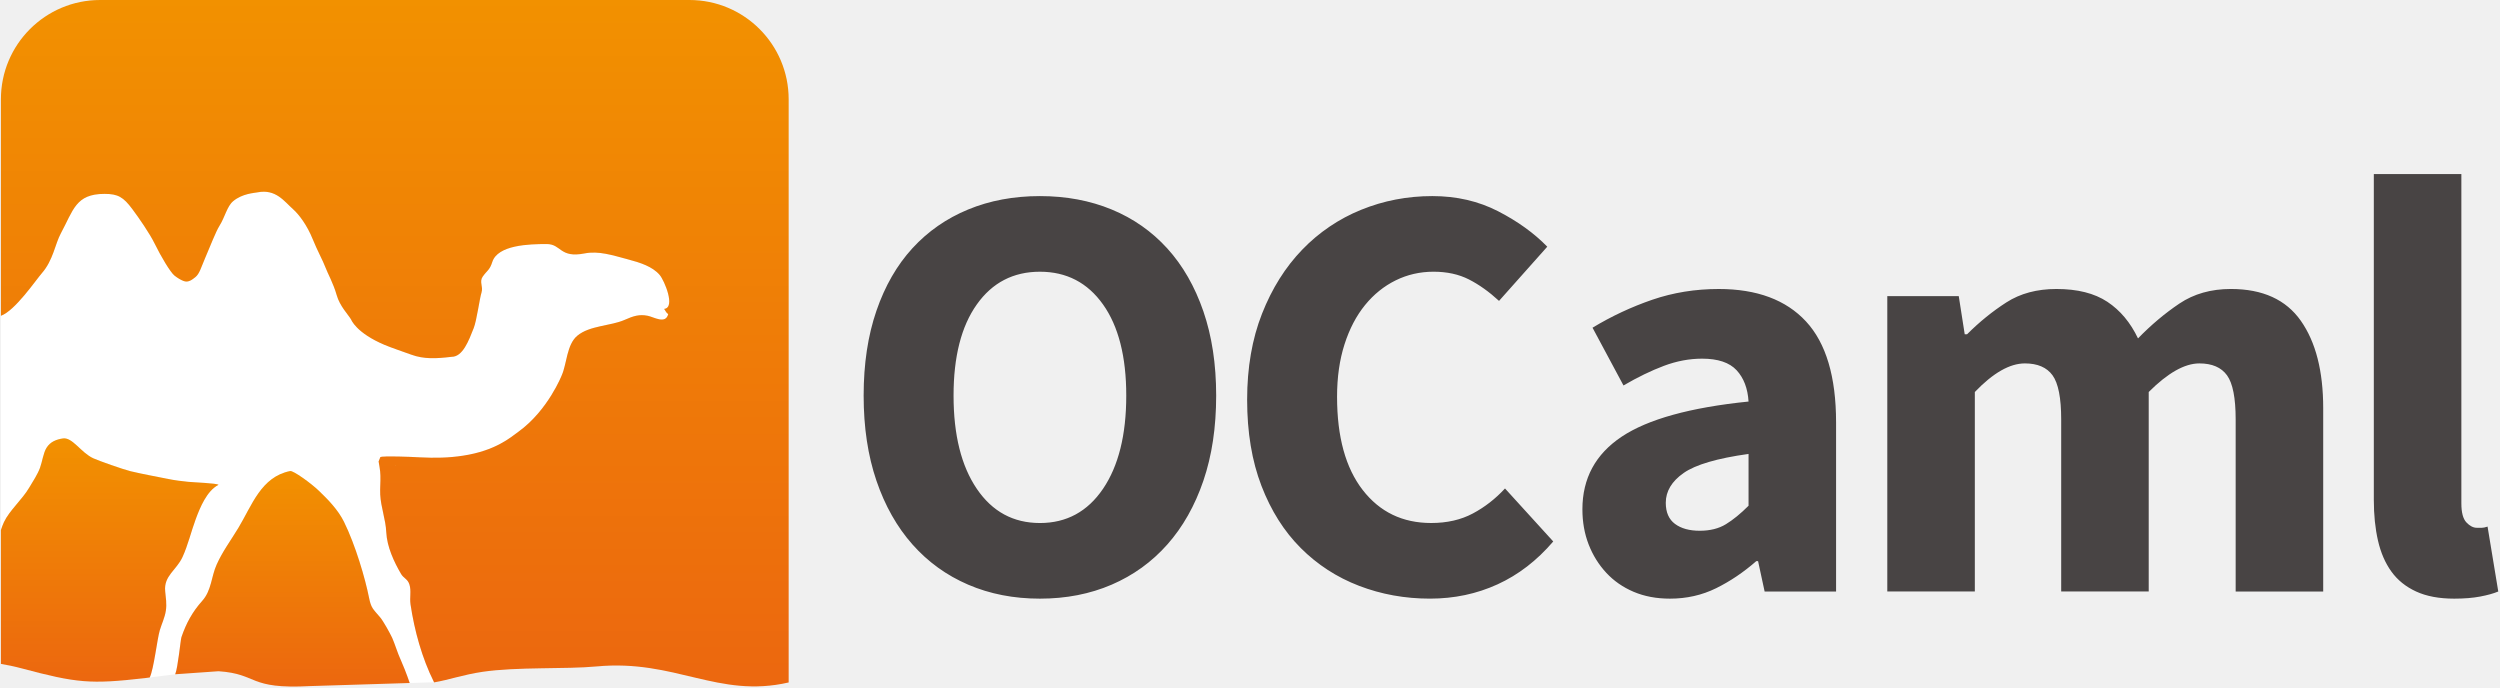
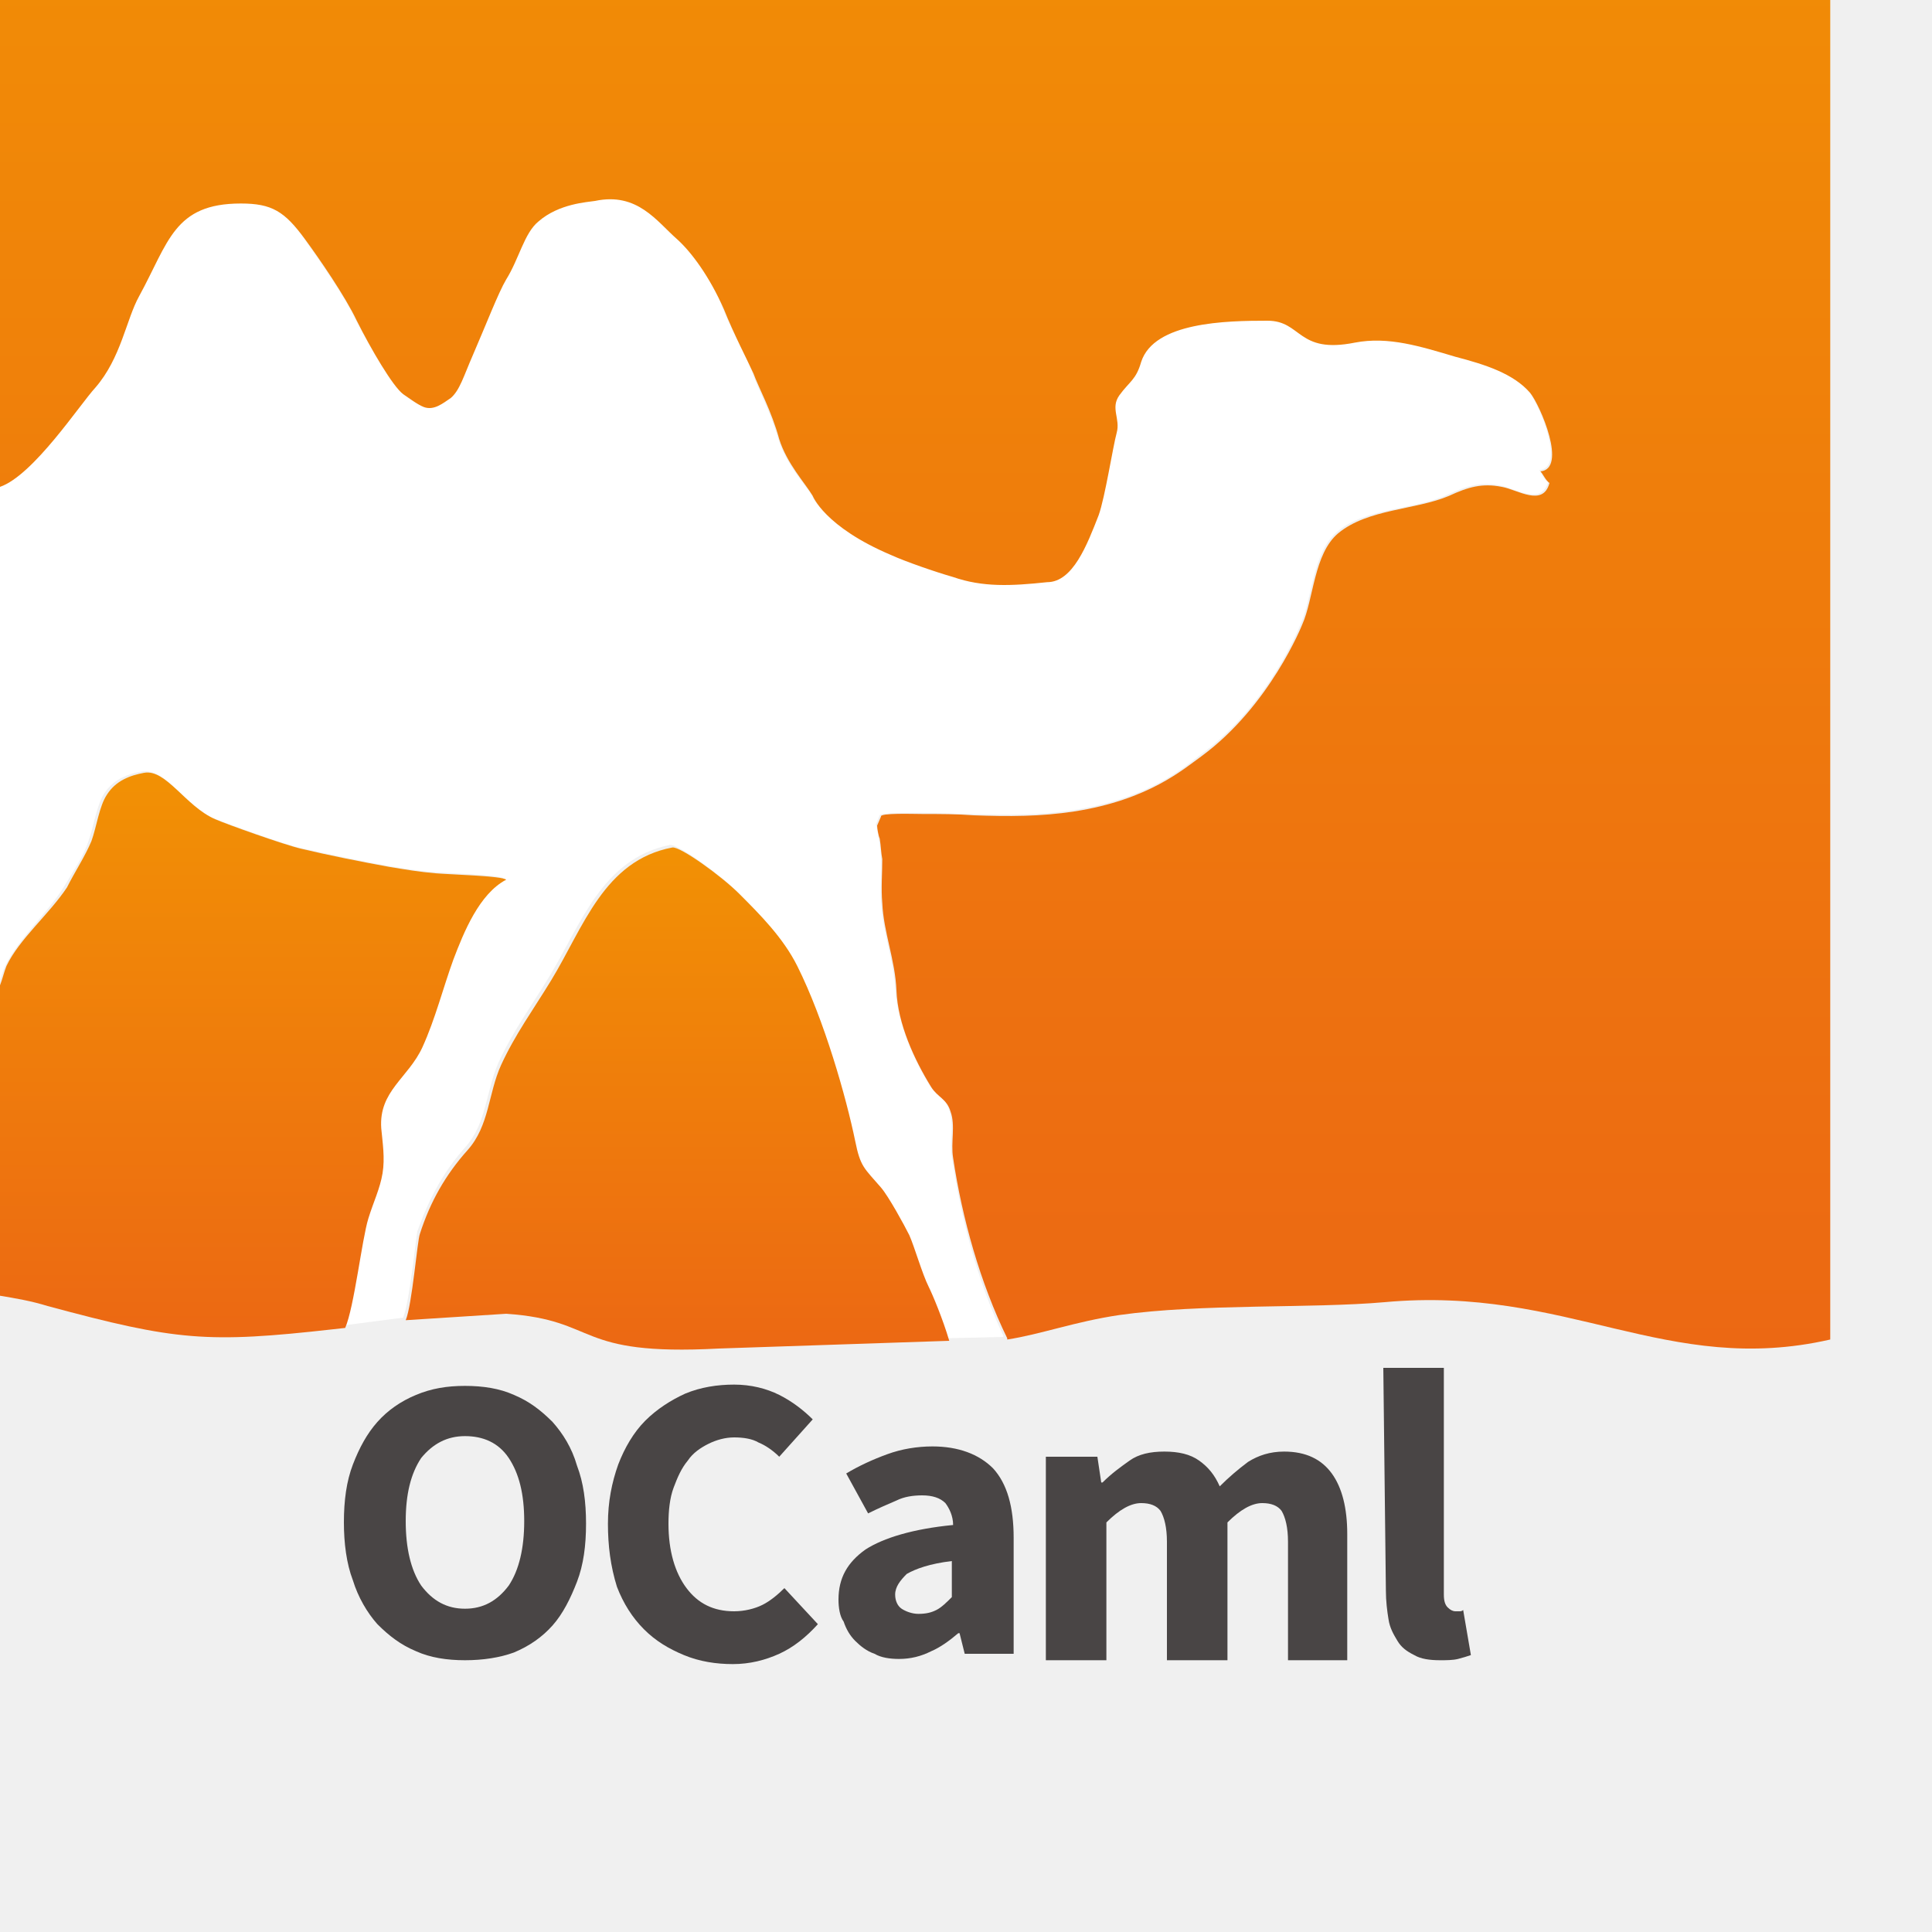
- <svg xmlns="http://www.w3.org/2000/svg" width="2500" height="688" viewBox="0 0 512 141" preserveAspectRatio="xMidYMid">
-   <defs>
-     <linearGradient x1="50%" y1="0%" x2="50%" y2="100%" id="a">
-       <stop stop-color="#F29100" offset="0%" />
-       <stop stop-color="#EC670F" offset="100%" />
-     </linearGradient>
-     <linearGradient x1="50%" y1="0%" x2="50%" y2="100%" id="b">
-       <stop stop-color="#F29100" offset="0%" />
-       <stop stop-color="#EC670F" offset="100%" />
-     </linearGradient>
-     <linearGradient x1="50%" y1="0%" x2="50%" y2="99.999%" id="c">
-       <stop stop-color="#F29100" offset="0%" />
-       <stop stop-color="#EC670F" offset="100%" />
-     </linearGradient>
-   </defs>
-   <path d="M83.953 123.855c-.203-1.389.192-2.77-.226-4.073-.358-1.137-1.179-1.242-1.718-2.166-1.421-2.426-2.89-5.568-3.025-8.538-.124-2.667-1.105-5.077-1.239-7.72-.064-1.276.086-2.592.04-3.855a12.077 12.077 0 0 0-.181-1.814c-.03-.164-.14-.843-.19-1.115l.331-.827c-.146-.284 2.83-.19 3.718-.184 1.506.019 2.923.097 4.426.17 3.07.151 5.867.113 8.857-.348 6.663-1.029 9.726-3.75 11.294-4.881 6.117-4.411 8.92-11.623 8.92-11.623 1.008-2.253 1.005-6.272 3.169-8.071 2.55-2.125 6.832-1.972 9.76-3.276 1.712-.758 2.948-1.175 4.699-.812 1.299.27 3.637 1.776 4.175-.337-.434-.28-.604-.792-.836-1.075 2.413-.24.046-5.838-.91-6.957-1.474-1.726-3.934-2.517-6.552-3.211-3.109-.824-5.93-1.775-8.857-1.2-5.112 1-4.73-1.926-7.742-1.926-3.616 0-10.048.178-11.16 3.692-.518 1.642-1.051 1.71-1.949 2.969-.767 1.079.134 2.03-.251 3.261-.398 1.265-.982 5.72-1.592 7.274-1.03 2.63-2.26 5.915-4.528 5.915-3.18.38-5.68.503-8.259-.434-1.553-.563-4.155-1.446-5.442-1.988-5.937-2.5-6.912-5.234-6.912-5.234-.637-1.054-2.316-2.751-2.944-4.967-.69-2.44-1.855-4.476-2.328-5.745-.488-1.316-1.656-3.423-2.574-5.702-1.175-2.917-2.828-5.093-4.039-6.174-1.849-1.648-3.555-4.2-7.309-3.458-.671.133-3.11.243-4.978 1.81-1.266 1.063-1.666 3.256-2.84 5.106-.677 1.07-1.87 4.135-2.962 6.693-.758 1.773-1.111 3.103-1.93 3.755-.641.511-1.435 1.171-2.395.811-.596-.223-1.233-.601-1.876-1.103-.868-.678-2.84-4.036-4.053-6.516-1.05-2.15-3.292-5.366-4.59-7.107-1.866-2.504-2.96-3.139-5.718-3.139-5.917 0-6.365 3.313-8.968 8.13-1.143 2.117-1.559 5.476-3.854 8.108-1.311 1.506-5.497 7.697-8.407 8.75v-.03l-.008.03v44.136l.008.061v-.277c.188-.575.388-1.127.615-1.62 1.126-2.398 3.737-4.624 5.188-7.086.79-1.342 1.69-2.657 2.212-4.065.45-1.213.671-3.023 1.32-4.075.797-1.29 2.043-1.729 3.322-1.938 2.005-.33 3.707 2.881 6.271 4.063 1.093.503 6.126 2.284 7.636 2.65 2.488.595 5.248 1.091 7.774 1.601 1.353.273 2.646.432 4.038.574 1.25.125 5.93.28 6.22.618-2.38 1.213-3.774 4.619-4.667 7.029-.931 2.51-1.58 5.306-2.706 7.762-1.248 2.715-3.863 3.844-3.551 7.007.12 1.262.35 2.585.14 3.974-.225 1.462-.816 2.603-1.246 4.034-.552 1.868-1.21 7.9-2.06 9.673l5.204-.653.009-.003c.568-1.351 1.092-7.057 1.276-7.6.974-2.862 2.265-5.216 4.252-7.43 1.936-2.155 1.836-4.935 2.967-7.447 1.225-2.73 2.872-4.914 4.427-7.481 2.81-4.641 4.662-10.5 10.636-11.692.638-.132 4.295 2.505 5.917 4.073 1.86 1.787 3.89 3.857 5.11 6.32 2.365 4.775 4.37 11.691 5.129 15.505.435 2.19.783 2.321 2.264 4.056.682.795 2.042 3.279 2.49 4.233.47 1.018 1.185 3.335 1.754 4.518.336.704 1.206 2.867 1.839 4.736l4.863-.152c.018.04.106-.012.127.026a.018.018 0 0 0 .007-.002c-.02-.037-.04-.08-.057-.12-2.423-4.863-3.974-10.49-4.775-15.876z" fill="#FFF" />
-   <path d="M81.95 135.24c-.57-1.183-1.283-3.5-1.754-4.518-.448-.954-1.808-3.437-2.49-4.233-1.482-1.735-1.829-1.865-2.265-4.056-.757-3.814-2.763-10.731-5.127-15.505-1.221-2.463-3.252-4.533-5.11-6.32-1.623-1.567-5.28-4.205-5.918-4.073-5.974 1.193-7.827 7.05-10.636 11.692-1.555 2.567-3.202 4.75-4.427 7.481-1.131 2.511-1.03 5.292-2.968 7.448-1.986 2.214-3.277 4.568-4.25 7.428-.185.544-.709 6.25-1.277 7.601l-.001.003 8.878-.625c8.272.564 5.884 3.734 18.796 3.044l20.389-.631c-.634-1.869-1.504-4.032-1.84-4.736z" fill="url(#a)" />
-   <path d="M141.112 0H20.348C9.116 0 .01 9.108.01 20.34v44.38c2.91-1.052 7.096-7.243 8.407-8.75 2.295-2.632 2.711-5.991 3.854-8.106 2.603-4.818 3.051-8.13 8.968-8.13 2.758 0 3.853.635 5.719 3.138 1.298 1.741 3.54 4.958 4.589 7.107 1.211 2.481 3.185 5.838 4.053 6.516.643.503 1.28.88 1.875 1.104.96.36 1.754-.3 2.396-.812.819-.652 1.172-1.982 1.93-3.755 1.094-2.558 2.285-5.623 2.962-6.693 1.174-1.849 1.573-4.043 2.84-5.106 1.869-1.567 4.307-1.677 4.978-1.81 3.754-.741 5.46 1.81 7.31 3.458 1.21 1.08 2.864 3.258 4.038 6.174.918 2.279 2.086 4.386 2.574 5.702.472 1.27 1.638 3.305 2.328 5.745.627 2.216 2.306 3.913 2.944 4.967 0 0 .976 2.734 6.912 5.234 1.287.542 3.89 1.424 5.442 1.988 2.58.938 5.078.816 8.26.434 2.268 0 3.496-3.284 4.527-5.915.61-1.554 1.194-6.009 1.592-7.274.385-1.23-.516-2.182.251-3.261.898-1.259 1.431-1.327 1.949-2.969 1.113-3.514 7.544-3.692 11.16-3.692 3.013 0 2.63 2.926 7.742 1.925 2.928-.574 5.75.378 8.857 1.2 2.618.695 5.078 1.486 6.553 3.212.955 1.118 3.321 6.718.909 6.957.232.283.401.795.835 1.075-.537 2.113-2.876.608-4.175.337-1.75-.363-2.986.054-4.698.812-2.928 1.304-7.21 1.152-9.76 3.276-2.164 1.8-2.16 5.82-3.17 8.071 0 0-2.802 7.21-8.92 11.623-1.567 1.131-4.63 3.852-11.293 4.88-2.99.463-5.787.501-8.857.348-1.503-.072-2.92-.15-4.426-.169-.888-.006-3.865-.101-3.718.184l-.332.827c.052.272.16.952.19 1.115.122.668.157 1.201.182 1.814.046 1.263-.104 2.58-.04 3.855.134 2.643 1.115 5.053 1.239 7.72.135 2.97 1.604 6.112 3.025 8.538.539.923 1.36 1.029 1.718 2.166.42 1.303.022 2.685.226 4.073.8 5.385 2.35 11.013 4.775 15.872a1.13 1.13 0 0 0 .058.122c2.994-.503 5.993-1.58 9.884-2.155 7.133-1.058 17.053-.513 23.425-1.11 16.123-1.515 24.874 6.613 39.356 3.282V20.342C161.45 9.108 152.348 0 141.113 0zM80.866 95.477c-.023-.244-.012-.21.022-.06l-.022.06z" fill="url(#b)" />
-   <path d="M37.23 114.155c1.125-2.456 1.775-5.252 2.706-7.763.893-2.41 2.288-5.816 4.667-7.029-.29-.338-4.97-.493-6.22-.618-1.392-.142-2.685-.3-4.038-.574-2.526-.51-5.286-1.005-7.774-1.601-1.51-.366-6.543-2.147-7.636-2.65-2.564-1.182-4.266-4.393-6.27-4.063-1.28.21-2.526.648-3.322 1.938-.65 1.053-.871 2.86-1.32 4.075-.522 1.408-1.424 2.723-2.213 4.065-1.45 2.461-4.062 4.688-5.188 7.086a15.502 15.502 0 0 0-.615 1.62v27.418c1.312.224 2.686.5 4.223.91 11.343 3.027 14.11 3.283 25.236 2.011l1.043-.138v-.001c.852-1.773 1.509-7.805 2.061-9.673.43-1.431 1.021-2.572 1.245-4.034.212-1.389-.02-2.712-.14-3.974-.308-3.162 2.307-4.291 3.555-7.005z" fill="url(#c)" />
-   <path d="M212.944 122.689c-5.37 0-10.272-.957-14.706-2.868-4.437-1.91-8.238-4.656-11.412-8.238-3.173-3.58-5.634-7.933-7.382-13.059-1.75-5.125-2.625-10.942-2.625-17.452 0-6.51.874-12.306 2.625-17.39 1.748-5.085 4.209-9.356 7.382-12.816 3.174-3.457 6.975-6.102 11.412-7.932 4.434-1.83 9.337-2.746 14.706-2.746 5.37 0 10.27.915 14.707 2.746 4.432 1.83 8.236 4.497 11.41 7.994 3.173 3.5 5.633 7.792 7.384 12.876 1.748 5.086 2.622 10.843 2.622 17.269 0 6.51-.874 12.327-2.622 17.452-1.75 5.126-4.211 9.48-7.385 13.059-3.173 3.582-6.977 6.327-11.41 8.238-4.435 1.91-9.336 2.867-14.706 2.867zm0-15.5c5.45 0 9.764-2.338 12.938-7.017 3.171-4.679 4.758-11.045 4.758-19.1 0-7.973-1.587-14.198-4.758-18.672-3.174-4.474-7.488-6.713-12.938-6.713-5.451 0-9.764 2.238-12.937 6.713-3.174 4.475-4.76 10.7-4.76 18.672 0 8.055 1.586 14.421 4.76 19.1 3.174 4.679 7.487 7.016 12.937 7.016zM255.413 81.926c0-6.59 1.017-12.468 3.051-17.635 2.035-5.166 4.78-9.54 8.238-13.12a34.977 34.977 0 0 1 12.082-8.178c4.597-1.87 9.46-2.807 14.585-2.807 4.962 0 9.457 1.037 13.486 3.112 4.027 2.075 7.382 4.496 10.068 7.261l-9.886 11.106c-2.034-1.87-4.089-3.335-6.163-4.393-2.075-1.056-4.495-1.587-7.261-1.587-2.768 0-5.35.591-7.75 1.77-2.4 1.18-4.495 2.867-6.284 5.064-1.79 2.196-3.194 4.88-4.21 8.054-1.018 3.173-1.526 6.755-1.526 10.74 0 8.219 1.75 14.584 5.25 19.1 3.495 4.516 8.175 6.772 14.034 6.772 3.254 0 6.101-.65 8.543-1.952 2.44-1.3 4.637-3.01 6.591-5.126l9.886 10.862c-3.337 3.905-7.14 6.835-11.411 8.787-4.273 1.954-8.891 2.93-13.853 2.93-5.126 0-9.966-.875-14.523-2.623-4.558-1.75-8.543-4.333-11.96-7.75-3.417-3.418-6.103-7.668-8.056-12.754-1.954-5.082-2.931-10.96-2.931-17.633zM324.123 104.382c0-6.347 2.684-11.31 8.054-14.89 5.371-3.578 14.036-5.98 25.996-7.2-.164-2.685-.977-4.82-2.44-6.407-1.465-1.586-3.827-2.38-7.08-2.38-2.604 0-5.208.49-7.81 1.465-2.606.977-5.372 2.32-8.3 4.028l-6.346-11.838a63.505 63.505 0 0 1 12.264-5.737c4.273-1.463 8.806-2.196 13.608-2.196 7.811 0 13.771 2.218 17.88 6.651 4.106 4.436 6.163 11.33 6.163 20.687v34.66h-14.644l-1.343-6.224h-.366c-2.605 2.278-5.35 4.13-8.237 5.552-2.89 1.423-6.042 2.136-9.46 2.136-2.765 0-5.247-.47-7.443-1.404-2.196-.934-4.069-2.237-5.614-3.905-1.546-1.667-2.746-3.6-3.601-5.797-.854-2.197-1.28-4.596-1.28-7.201zm17.086-1.343c0 1.953.63 3.398 1.891 4.332 1.261.937 2.949 1.403 5.065 1.403 2.114 0 3.905-.446 5.37-1.342 1.464-.895 3.01-2.155 4.638-3.784V93.03c-6.429.896-10.861 2.197-13.303 3.906-2.44 1.71-3.66 3.744-3.66 6.103zM386.608 60.69h14.646l1.22 7.81h.489c2.521-2.52 5.205-4.698 8.055-6.528 2.848-1.831 6.265-2.747 10.252-2.747 4.312 0 7.79.875 10.434 2.624 2.644 1.75 4.738 4.252 6.285 7.505 2.686-2.765 5.51-5.144 8.482-7.14 2.97-1.992 6.487-2.99 10.558-2.99 6.507 0 11.287 2.178 14.339 6.53 3.051 4.353 4.576 10.312 4.576 17.879v37.59h-17.94V85.951c0-4.394-.591-7.403-1.77-9.032-1.18-1.627-3.071-2.441-5.673-2.441-3.012 0-6.469 1.953-10.376 5.858v40.885h-17.938v-35.27c0-4.394-.592-7.403-1.77-9.032-1.181-1.627-3.072-2.441-5.676-2.441-3.094 0-6.51 1.953-10.252 5.858v40.885h-17.941V60.69zM486.318 35.671h17.942v67.49c0 1.873.344 3.173 1.035 3.906.692.732 1.404 1.098 2.137 1.098h1.036c.283 0 .672-.08 1.16-.244l2.195 13.303c-.975.406-2.216.752-3.721 1.037-1.507.284-3.276.428-5.308.428-3.094 0-5.698-.489-7.812-1.465-2.116-.976-3.803-2.338-5.064-4.088-1.263-1.749-2.177-3.863-2.747-6.346-.57-2.481-.853-5.267-.853-8.36V35.671z" fill="#484444" />
+ <svg xmlns="http://www.w3.org/2000/svg" version="1.1" id="Layer_1" x="0px" y="0px" width="100px" height="100px" viewBox="0 0 150 150" style="enable-background:new 0 0 141.7 141.7;" xml:space="preserve">
+   <style type="text/css">
+ 	.st0{fill:#FFFFFF;}
+ 	.st1{fill:#494545;}
+ 	.st2{fill:url(#SVGID_1_);}
+ 	.st3{fill:url(#SVGID_2_);}
+ 	.st4{fill:url(#SVGID_3_);}
+ 	.st5{fill:url(#SVGID_4_);}
+ 	.st6{font-family:'MyriadPro-Regular';}
+ 	.st7{font-size:12px;}
+ </style>
+   <g>
+     <path class="st0" d="M73.9,89.8c-0.2-1.2,0.2-2.4-0.2-3.6c-0.3-1-1-1.1-1.5-1.9c-1.3-2.1-2.5-4.9-2.7-7.5c-0.1-2.3-1-4.5-1.1-6.8   c-0.1-1.1,0.1-2.3,0-3.4c0-0.5-0.1-1-0.2-1.6c0-0.1-0.1-0.7-0.2-1l0.3-0.7c-0.1-0.2,2.5-0.2,3.3-0.2c1.3,0,2.6,0.1,3.9,0.1   c2.7,0.1,5.2,0.1,7.8-0.3c5.9-0.9,8.6-3.3,9.9-4.3c5.4-3.9,7.8-10.2,7.8-10.2c0.9-2,0.9-5.5,2.8-7.1c2.2-1.9,6-1.7,8.6-2.9   c1.5-0.7,2.6-1,4.1-0.7c1.1,0.2,3.2,1.6,3.7-0.3c-0.4-0.2-0.5-0.7-0.7-0.9c2.1-0.2,0-5.1-0.8-6.1c-1.3-1.5-3.5-2.2-5.8-2.8   c-2.7-0.7-5.2-1.6-7.8-1.1c-4.5,0.9-4.2-1.7-6.8-1.7c-3.2,0-8.8,0.2-9.8,3.2c-0.5,1.4-0.9,1.5-1.7,2.6c-0.7,0.9,0.1,1.8-0.2,2.9   c-0.4,1.1-0.9,5-1.4,6.4c-0.9,2.3-2,5.2-4,5.2c-2.8,0.3-5,0.4-7.3-0.4c-1.4-0.5-3.7-1.3-4.8-1.7c-5.2-2.2-6.1-4.6-6.1-4.6   c-0.6-0.9-2-2.4-2.6-4.4c-0.6-2.1-1.6-3.9-2-5.1c-0.4-1.2-1.5-3-2.3-5c-1-2.6-2.5-4.5-3.6-5.4c-1.6-1.4-3.1-3.7-6.4-3   c-0.6,0.1-2.7,0.2-4.4,1.6c-1.1,0.9-1.5,2.9-2.5,4.5c-0.6,0.9-1.6,3.6-2.6,5.9c-0.7,1.6-1,2.7-1.7,3.3c-0.6,0.4-1.3,1-2.1,0.7   c-0.5-0.2-1.1-0.5-1.6-1c-0.8-0.6-2.5-3.6-3.6-5.7c-0.9-1.9-2.9-4.7-4-6.3c-1.6-2.2-2.6-2.8-5-2.8c-5.2,0-5.6,2.9-7.9,7.2   c-1,1.9-1.4,4.8-3.4,7.1c-1.2,1.3-4.8,6.8-7.4,7.7v0l0,0v38.8l0,0.1v-0.2c0.2-0.5,0.3-1,0.5-1.4c1-2.1,3.3-4.1,4.6-6.2   c0.7-1.2,1.5-2.3,1.9-3.6c0.4-1.1,0.6-2.7,1.2-3.6c0.7-1.1,1.8-1.5,2.9-1.7c1.8-0.3,3.3,2.5,5.5,3.6c1,0.4,5.4,2,6.7,2.3   c2.2,0.5,4.6,1,6.8,1.4c1.2,0.2,2.3,0.4,3.6,0.5c1.1,0.1,5.2,0.2,5.5,0.5c-2.1,1.1-3.3,4.1-4.1,6.2c-0.8,2.2-1.4,4.7-2.4,6.8   c-1.1,2.4-3.4,3.4-3.1,6.2c0.1,1.1,0.3,2.3,0.1,3.5c-0.2,1.3-0.7,2.3-1.1,3.5c-0.5,1.6-1.1,6.9-1.8,8.5l4.6-0.6l0,0   c0.5-1.2,1-6.2,1.1-6.7c0.9-2.5,2-4.6,3.7-6.5c1.7-1.9,1.6-4.3,2.6-6.6c1.1-2.4,2.5-4.3,3.9-6.6c2.5-4.1,4.1-9.2,9.4-10.3   c0.6-0.1,3.8,2.2,5.2,3.6c1.6,1.6,3.4,3.4,4.5,5.6c2.1,4.2,3.8,10.3,4.5,13.6c0.4,1.9,0.7,2,2,3.6c0.6,0.7,1.8,2.9,2.2,3.7   c0.4,0.9,1,2.9,1.5,4c0.3,0.6,1.1,2.5,1.6,4.2l4.3-0.1c0,0,0.1,0,0.1,0c0,0,0,0,0,0c0,0,0-0.1,0-0.1C75.9,99.5,74.6,94.6,73.9,89.8   z" />
+     <path class="st1" d="M71.1,64.9L71.1,64.9C71.1,64.7,71.1,64.7,71.1,64.9z" />
+     <g>
+       <g>
+         <linearGradient id="SVGID_1_" gradientUnits="userSpaceOnUse" x1="-686.854" y1="80.556" x2="-686.854" y2="80.4" gradientTransform="matrix(1 0 0 -1 758 145.28)">
+           <stop offset="0" style="stop-color:#F29104" />
+           <stop offset="1" style="stop-color:#EC6813" />
+         </linearGradient>
+         <path class="st2" d="M71.1,64.9L71.1,64.9C71.1,64.7,71.1,64.7,71.1,64.9z" />
+         <g>
+           <linearGradient id="SVGID_2_" gradientUnits="userSpaceOnUse" x1="-705.428" y1="79.473" x2="-705.428" y2="40.611" gradientTransform="matrix(1 0 0 -1 758 145.28)">
+             <stop offset="0" style="stop-color:#F29104" />
+             <stop offset="1" style="stop-color:#EC6813" />
+           </linearGradient>
+           <path class="st3" d="M72.1,99.9c-0.5-1-1.1-3.1-1.5-4c-0.4-0.8-1.6-3-2.2-3.7c-1.3-1.5-1.6-1.6-2-3.6c-0.7-3.4-2.4-9.4-4.5-13.6      c-1.1-2.2-2.9-4-4.5-5.6c-1.4-1.4-4.6-3.7-5.2-3.6c-5.3,1-6.9,6.2-9.4,10.3c-1.4,2.3-2.8,4.2-3.9,6.6c-1,2.2-0.9,4.7-2.6,6.6      c-1.7,1.9-2.9,4-3.7,6.5c-0.2,0.5-0.6,5.5-1.1,6.7c0,0,0,0,0,0l7.8-0.5c7.3,0.5,5.2,3.3,16.5,2.7l17.9-0.6l0,0      C73.2,102.4,72.4,100.5,72.1,99.9z" />
+         </g>
+         <g>
+           <g>
+             <linearGradient id="SVGID_3_" gradientUnits="userSpaceOnUse" x1="-686.977" y1="164.395" x2="-686.977" y2="40.638" gradientTransform="matrix(1 0 0 -1 758 145.28)">
+               <stop offset="0" style="stop-color:#F29104" />
+               <stop offset="1" style="stop-color:#EC6813" />
+             </linearGradient>
+             <path class="st4" d="M124.1-19.1H17.9C8-19.1,0-11.1,0-1.2v39v0c2.6-0.9,6.2-6.4,7.4-7.7c2-2.3,2.4-5.3,3.4-7.1       c2.3-4.2,2.7-7.2,7.9-7.2c2.4,0,3.4,0.6,5,2.8c1.1,1.5,3.1,4.4,4,6.3c1.1,2.2,2.8,5.1,3.6,5.7c0.6,0.4,1.1,0.8,1.6,1       c0.8,0.3,1.5-0.3,2.1-0.7c0.7-0.6,1-1.7,1.7-3.3c1-2.3,2-4.9,2.6-5.9c1-1.6,1.4-3.6,2.5-4.5c1.6-1.4,3.8-1.5,4.4-1.6       c3.3-0.7,4.8,1.6,6.4,3c1.1,1,2.5,2.9,3.6,5.4c0.8,2,1.8,3.9,2.3,5c0.4,1.1,1.4,2.9,2,5.1c0.6,1.9,2,3.4,2.6,4.4       c0,0,0.9,2.4,6.1,4.6c1.1,0.5,3.4,1.3,4.8,1.7c2.3,0.8,4.5,0.7,7.3,0.4c2,0,3.1-2.9,4-5.2c0.5-1.4,1.1-5.3,1.4-6.4       c0.3-1.1-0.5-1.9,0.2-2.9c0.8-1.1,1.3-1.2,1.7-2.6c1-3.1,6.6-3.2,9.8-3.2c2.7,0,2.3,2.6,6.8,1.7c2.6-0.5,5.1,0.3,7.8,1.1       c2.3,0.6,4.5,1.3,5.8,2.8c0.8,1,2.9,5.9,0.8,6.1c0.2,0.2,0.4,0.7,0.7,0.9c-0.5,1.9-2.5,0.5-3.7,0.3c-1.5-0.3-2.6,0-4.1,0.7       c-2.6,1.1-6.3,1-8.6,2.9c-1.9,1.6-1.9,5.1-2.8,7.1c0,0-2.5,6.3-7.8,10.2c-1.4,1-4.1,3.4-9.9,4.3c-2.6,0.4-5.1,0.4-7.8,0.3       c-1.3-0.1-2.6-0.1-3.9-0.1c-0.8,0-3.4-0.1-3.3,0.2l-0.3,0.7c0,0.2,0.1,0.8,0.2,1c0.1,0.6,0.1,1.1,0.2,1.6c0,1.1-0.1,2.3,0,3.4       c0.1,2.3,1,4.4,1.1,6.8c0.1,2.6,1.4,5.4,2.7,7.5c0.5,0.8,1.2,0.9,1.5,1.9c0.4,1.1,0,2.4,0.2,3.6c0.7,4.7,2.1,9.7,4.2,14       c0,0,0,0.1,0,0.1c0,0,0,0,0,0c2.6-0.4,5.3-1.4,8.7-1.9c6.3-0.9,15-0.5,20.6-1c14.2-1.3,21.9,5.8,34.6,2.9V-1.2       C142-11.1,134-19.1,124.1-19.1z M71.1,64.9C71.1,64.7,71.1,64.7,71.1,64.9L71.1,64.9z" />
+           </g>
+         </g>
+         <g>
+           <linearGradient id="SVGID_4_" gradientUnits="userSpaceOnUse" x1="-738.378" y1="85.364" x2="-738.378" y2="41.493" gradientTransform="matrix(1 0 0 -1 758 145.28)">
+             <stop offset="0" style="stop-color:#F29104" />
+             <stop offset="1" style="stop-color:#EC6813" />
+           </linearGradient>
+           <path class="st5" d="M32.8,81.3c1-2.2,1.6-4.6,2.4-6.8c0.8-2.1,2-5.1,4.1-6.2c-0.3-0.3-4.4-0.4-5.5-0.5      c-1.2-0.1-2.4-0.3-3.6-0.5c-2.2-0.4-4.7-0.9-6.8-1.4c-1.3-0.3-5.8-1.9-6.7-2.3c-2.3-1-3.8-3.9-5.5-3.6c-1.1,0.2-2.2,0.6-2.9,1.7      c-0.6,0.9-0.8,2.5-1.2,3.6c-0.5,1.2-1.3,2.4-1.9,3.6C3.8,71,1.5,72.9,0.5,75C0.3,75.5,0.2,76,0,76.5v0.2v7.9v14v2      c1.2,0.2,2.4,0.4,3.7,0.8c10,2.7,12.4,2.9,22.2,1.8l0.9-0.1v0c0.7-1.6,1.3-6.9,1.8-8.5c0.4-1.3,0.9-2.3,1.1-3.5      c0.2-1.2,0-2.4-0.1-3.5C29.4,84.7,31.7,83.7,32.8,81.3z" />
+         </g>
+       </g>
+     </g>
+   </g>
+   <text transform="matrix(1 0 0 1 8.0118 124.3814)" class="st6 st7"> </text>
+   <path class="st1" d="M36.1,128.9c-1.4,0-2.7-0.2-3.8-0.7c-1.2-0.5-2.1-1.2-3-2.1c-0.8-0.9-1.5-2.1-1.9-3.4c-0.5-1.3-0.7-2.9-0.7-4.5  c0-1.7,0.2-3.2,0.7-4.5c0.5-1.3,1.1-2.4,1.9-3.3c0.8-0.9,1.8-1.6,3-2.1c1.2-0.5,2.4-0.7,3.8-0.7c1.4,0,2.7,0.2,3.8,0.7  c1.2,0.5,2.1,1.2,3,2.1c0.8,0.9,1.5,2,1.9,3.4c0.5,1.3,0.7,2.8,0.7,4.5c0,1.7-0.2,3.2-0.7,4.5c-0.5,1.3-1.1,2.5-1.9,3.4  c-0.8,0.9-1.8,1.6-3,2.1C38.8,128.7,37.5,128.9,36.1,128.9z M36.1,124.9c1.4,0,2.5-0.6,3.4-1.8c0.8-1.2,1.2-2.9,1.2-5  c0-2.1-0.4-3.7-1.2-4.9c-0.8-1.2-2-1.7-3.4-1.7c-1.4,0-2.5,0.6-3.4,1.7c-0.8,1.2-1.2,2.8-1.2,4.9c0,2.1,0.4,3.8,1.2,5  C33.6,124.3,34.7,124.9,36.1,124.9z" />
+   <path class="st1" d="M47.2,118.3c0-1.7,0.3-3.2,0.8-4.6c0.5-1.3,1.2-2.5,2.1-3.4c0.9-0.9,2-1.6,3.1-2.1c1.2-0.5,2.5-0.7,3.8-0.7  c1.3,0,2.5,0.3,3.5,0.8c1,0.5,1.9,1.2,2.6,1.9l-2.6,2.9c-0.5-0.5-1.1-0.9-1.6-1.1c-0.5-0.3-1.2-0.4-1.9-0.4c-0.7,0-1.4,0.2-2,0.5  c-0.6,0.3-1.2,0.7-1.6,1.3c-0.5,0.6-0.8,1.3-1.1,2.1c-0.3,0.8-0.4,1.8-0.4,2.8c0,2.1,0.5,3.8,1.4,5c0.9,1.2,2.1,1.8,3.7,1.8  c0.8,0,1.6-0.2,2.2-0.5c0.6-0.3,1.2-0.8,1.7-1.3l2.6,2.8c-0.9,1-1.9,1.8-3,2.3c-1.1,0.5-2.3,0.8-3.6,0.8c-1.3,0-2.6-0.2-3.8-0.7  c-1.2-0.5-2.2-1.1-3.1-2s-1.6-2-2.1-3.3C47.4,121.6,47.2,120,47.2,118.3z" />
+   <path class="st1" d="M65.1,124.2c0-1.7,0.7-2.9,2.1-3.9c1.4-0.9,3.7-1.6,6.8-1.9c0-0.7-0.3-1.3-0.6-1.7c-0.4-0.4-1-0.6-1.8-0.6  c-0.7,0-1.4,0.1-2,0.4c-0.7,0.3-1.4,0.6-2.2,1l-1.7-3.1c1-0.6,2.1-1.1,3.2-1.5c1.1-0.4,2.3-0.6,3.5-0.6c2,0,3.6,0.6,4.7,1.7  c1.1,1.2,1.6,3,1.6,5.4v9h-3.8l-0.4-1.6h-0.1c-0.7,0.6-1.4,1.1-2.1,1.4c-0.8,0.4-1.6,0.6-2.5,0.6c-0.7,0-1.4-0.1-1.9-0.4  c-0.6-0.2-1.1-0.6-1.5-1c-0.4-0.4-0.7-0.9-0.9-1.5C65.2,125.5,65.1,124.8,65.1,124.2z M69.5,123.8c0,0.5,0.2,0.9,0.5,1.1  c0.3,0.2,0.8,0.4,1.3,0.4c0.6,0,1-0.1,1.4-0.3c0.4-0.2,0.8-0.6,1.2-1v-2.8c-1.7,0.2-2.8,0.6-3.5,1C69.9,122.7,69.5,123.2,69.5,123.8  z" />
+   <path class="st1" d="M81.4,113.1h3.8l0.3,2h0.1c0.7-0.7,1.4-1.2,2.1-1.7c0.7-0.5,1.6-0.7,2.7-0.7c1.1,0,2,0.2,2.7,0.7  c0.7,0.5,1.2,1.1,1.6,2c0.7-0.7,1.4-1.3,2.2-1.9c0.8-0.5,1.7-0.8,2.8-0.8c1.7,0,2.9,0.6,3.7,1.7c0.8,1.1,1.2,2.7,1.2,4.7v9.8H100  v-9.2c0-1.1-0.2-1.9-0.5-2.4c-0.3-0.4-0.8-0.6-1.5-0.6c-0.8,0-1.7,0.5-2.7,1.5v10.7h-4.7v-9.2c0-1.1-0.2-1.9-0.5-2.4  c-0.3-0.4-0.8-0.6-1.5-0.6c-0.8,0-1.7,0.5-2.7,1.5v10.7h-4.7V113.1L81.4,113.1z" />
+   <g>
+     <path class="st1" d="M107.4,106.2h4.7v17.6c0,0.5,0.1,0.8,0.3,1c0.2,0.2,0.4,0.3,0.6,0.3c0.1,0,0.2,0,0.3,0c0.1,0,0.2,0,0.3-0.1   l0.6,3.5c-0.3,0.1-0.6,0.2-1,0.3c-0.4,0.1-0.9,0.1-1.4,0.1c-0.8,0-1.5-0.1-2-0.4c-0.6-0.3-1-0.6-1.3-1.1c-0.3-0.5-0.6-1-0.7-1.7   c-0.1-0.6-0.2-1.4-0.2-2.2L107.4,106.2L107.4,106.2z" />
+   </g>
</svg>
